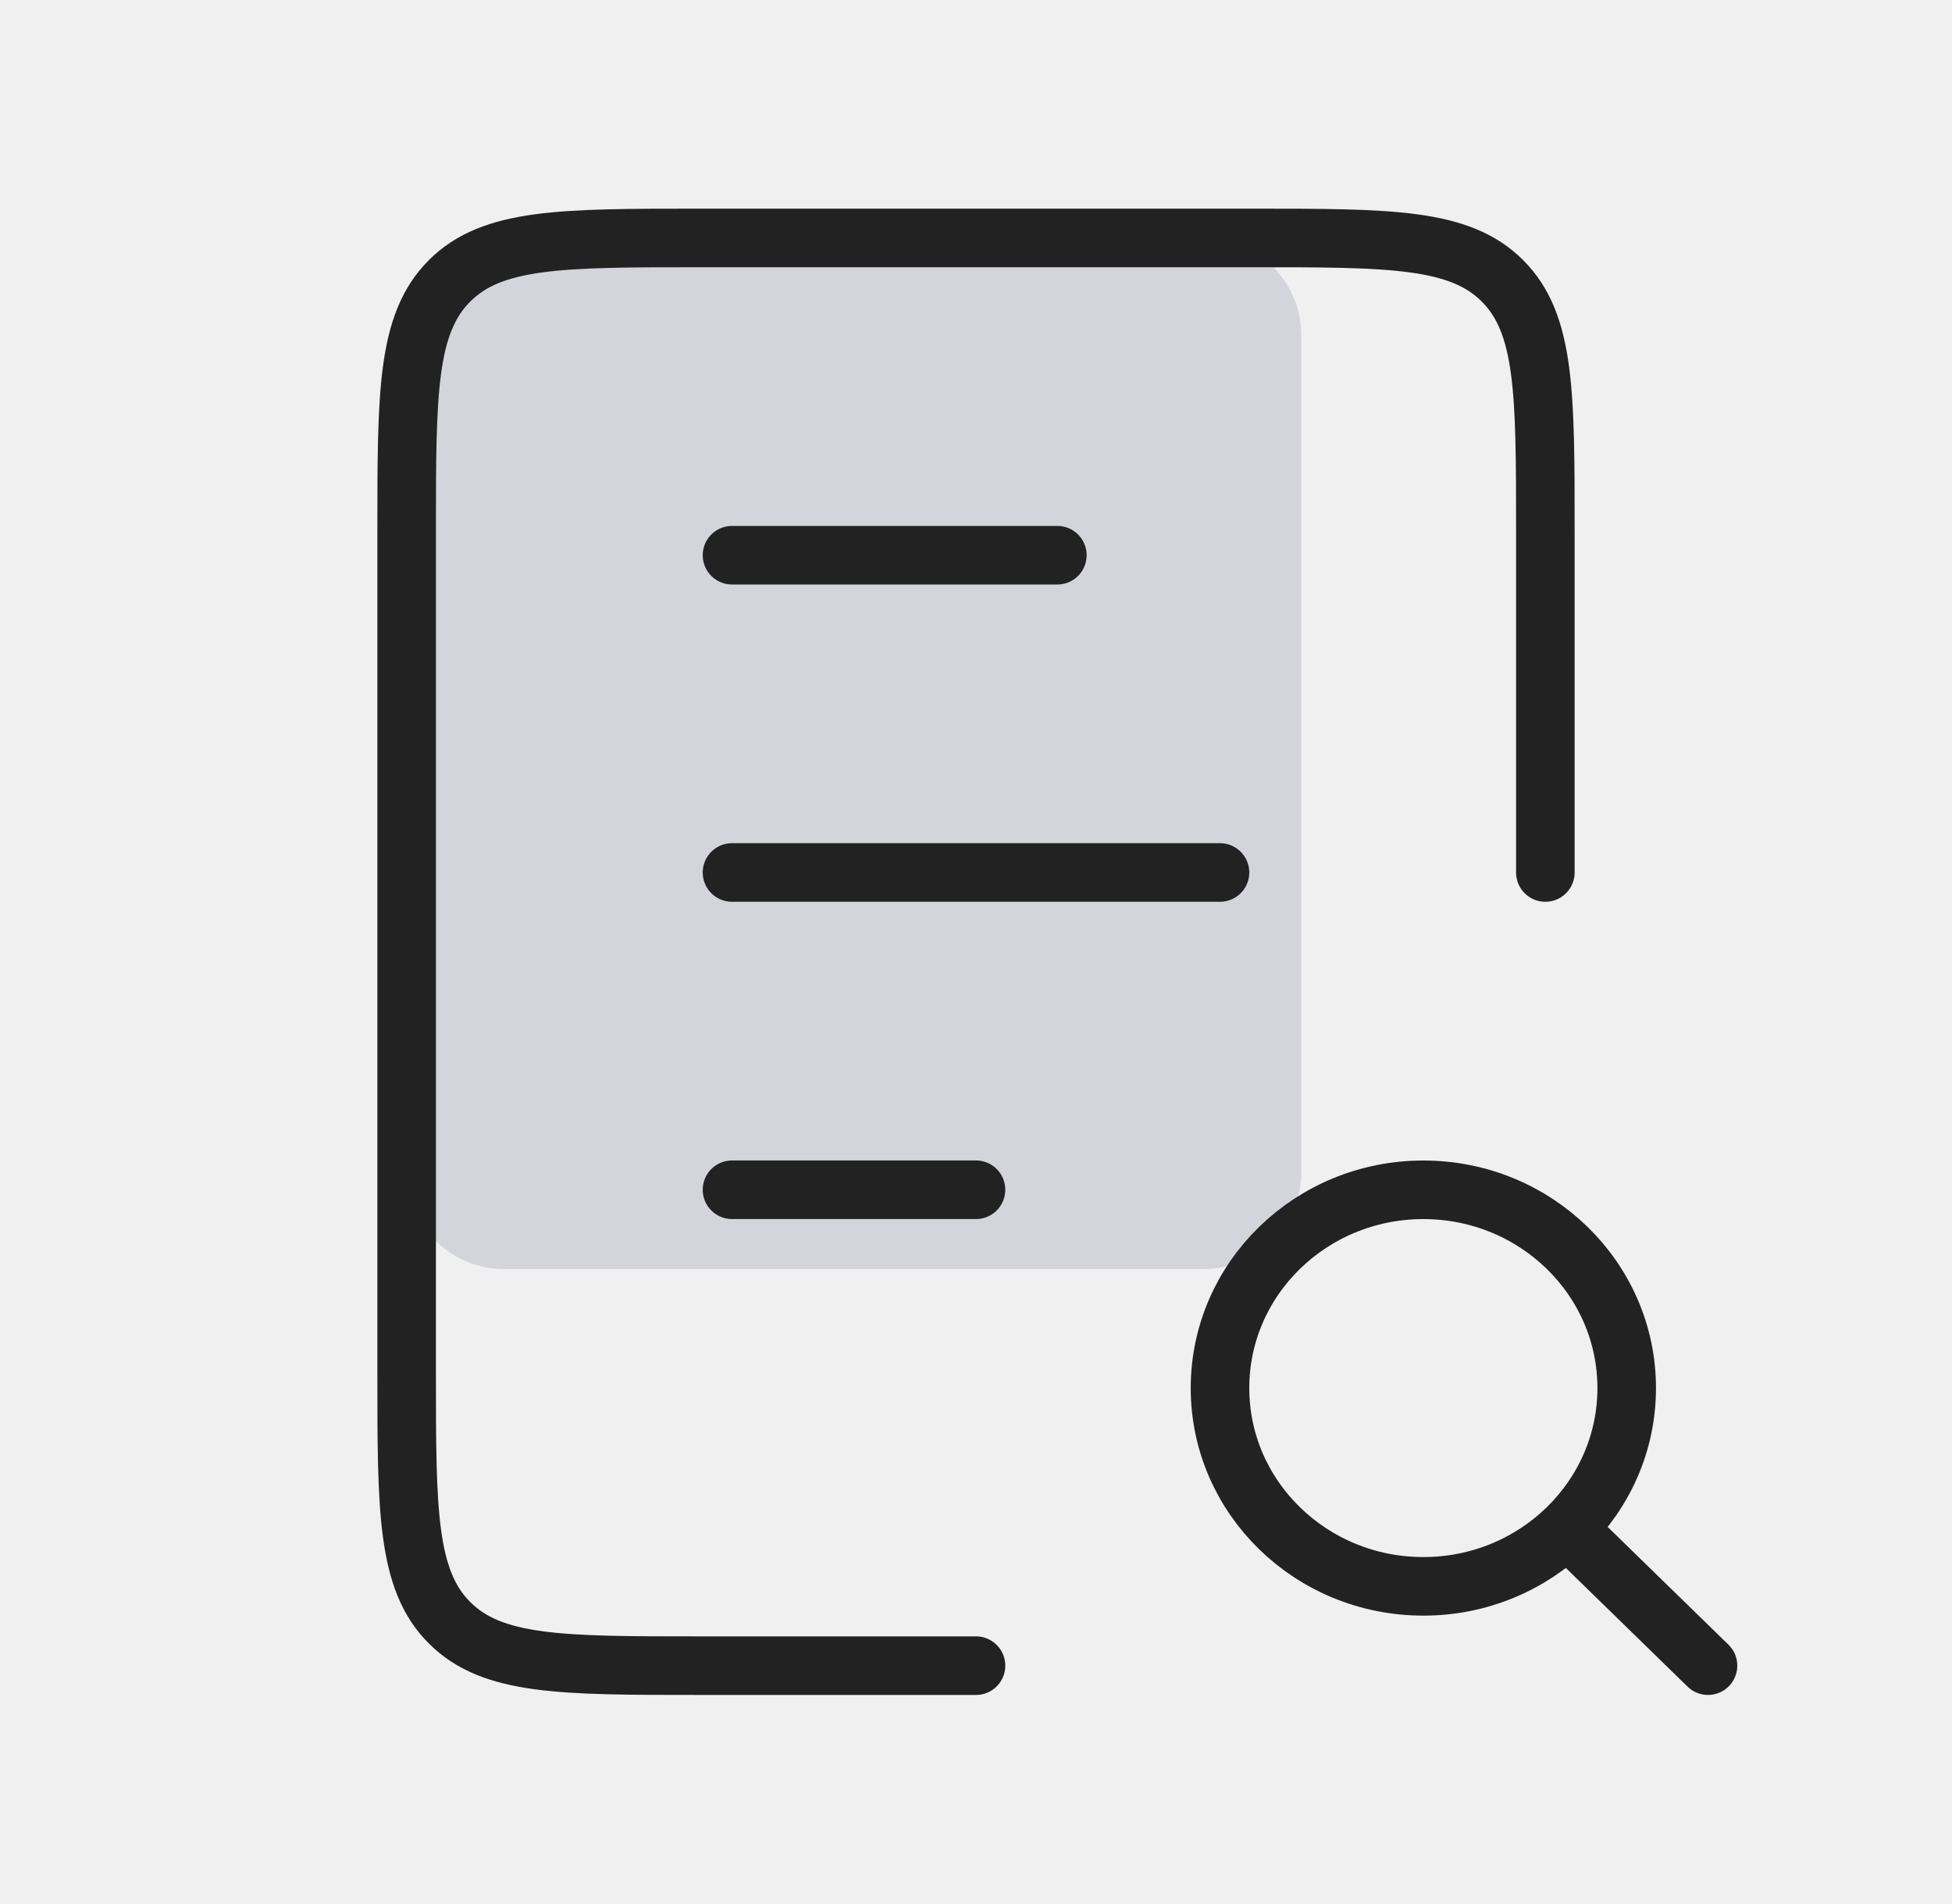
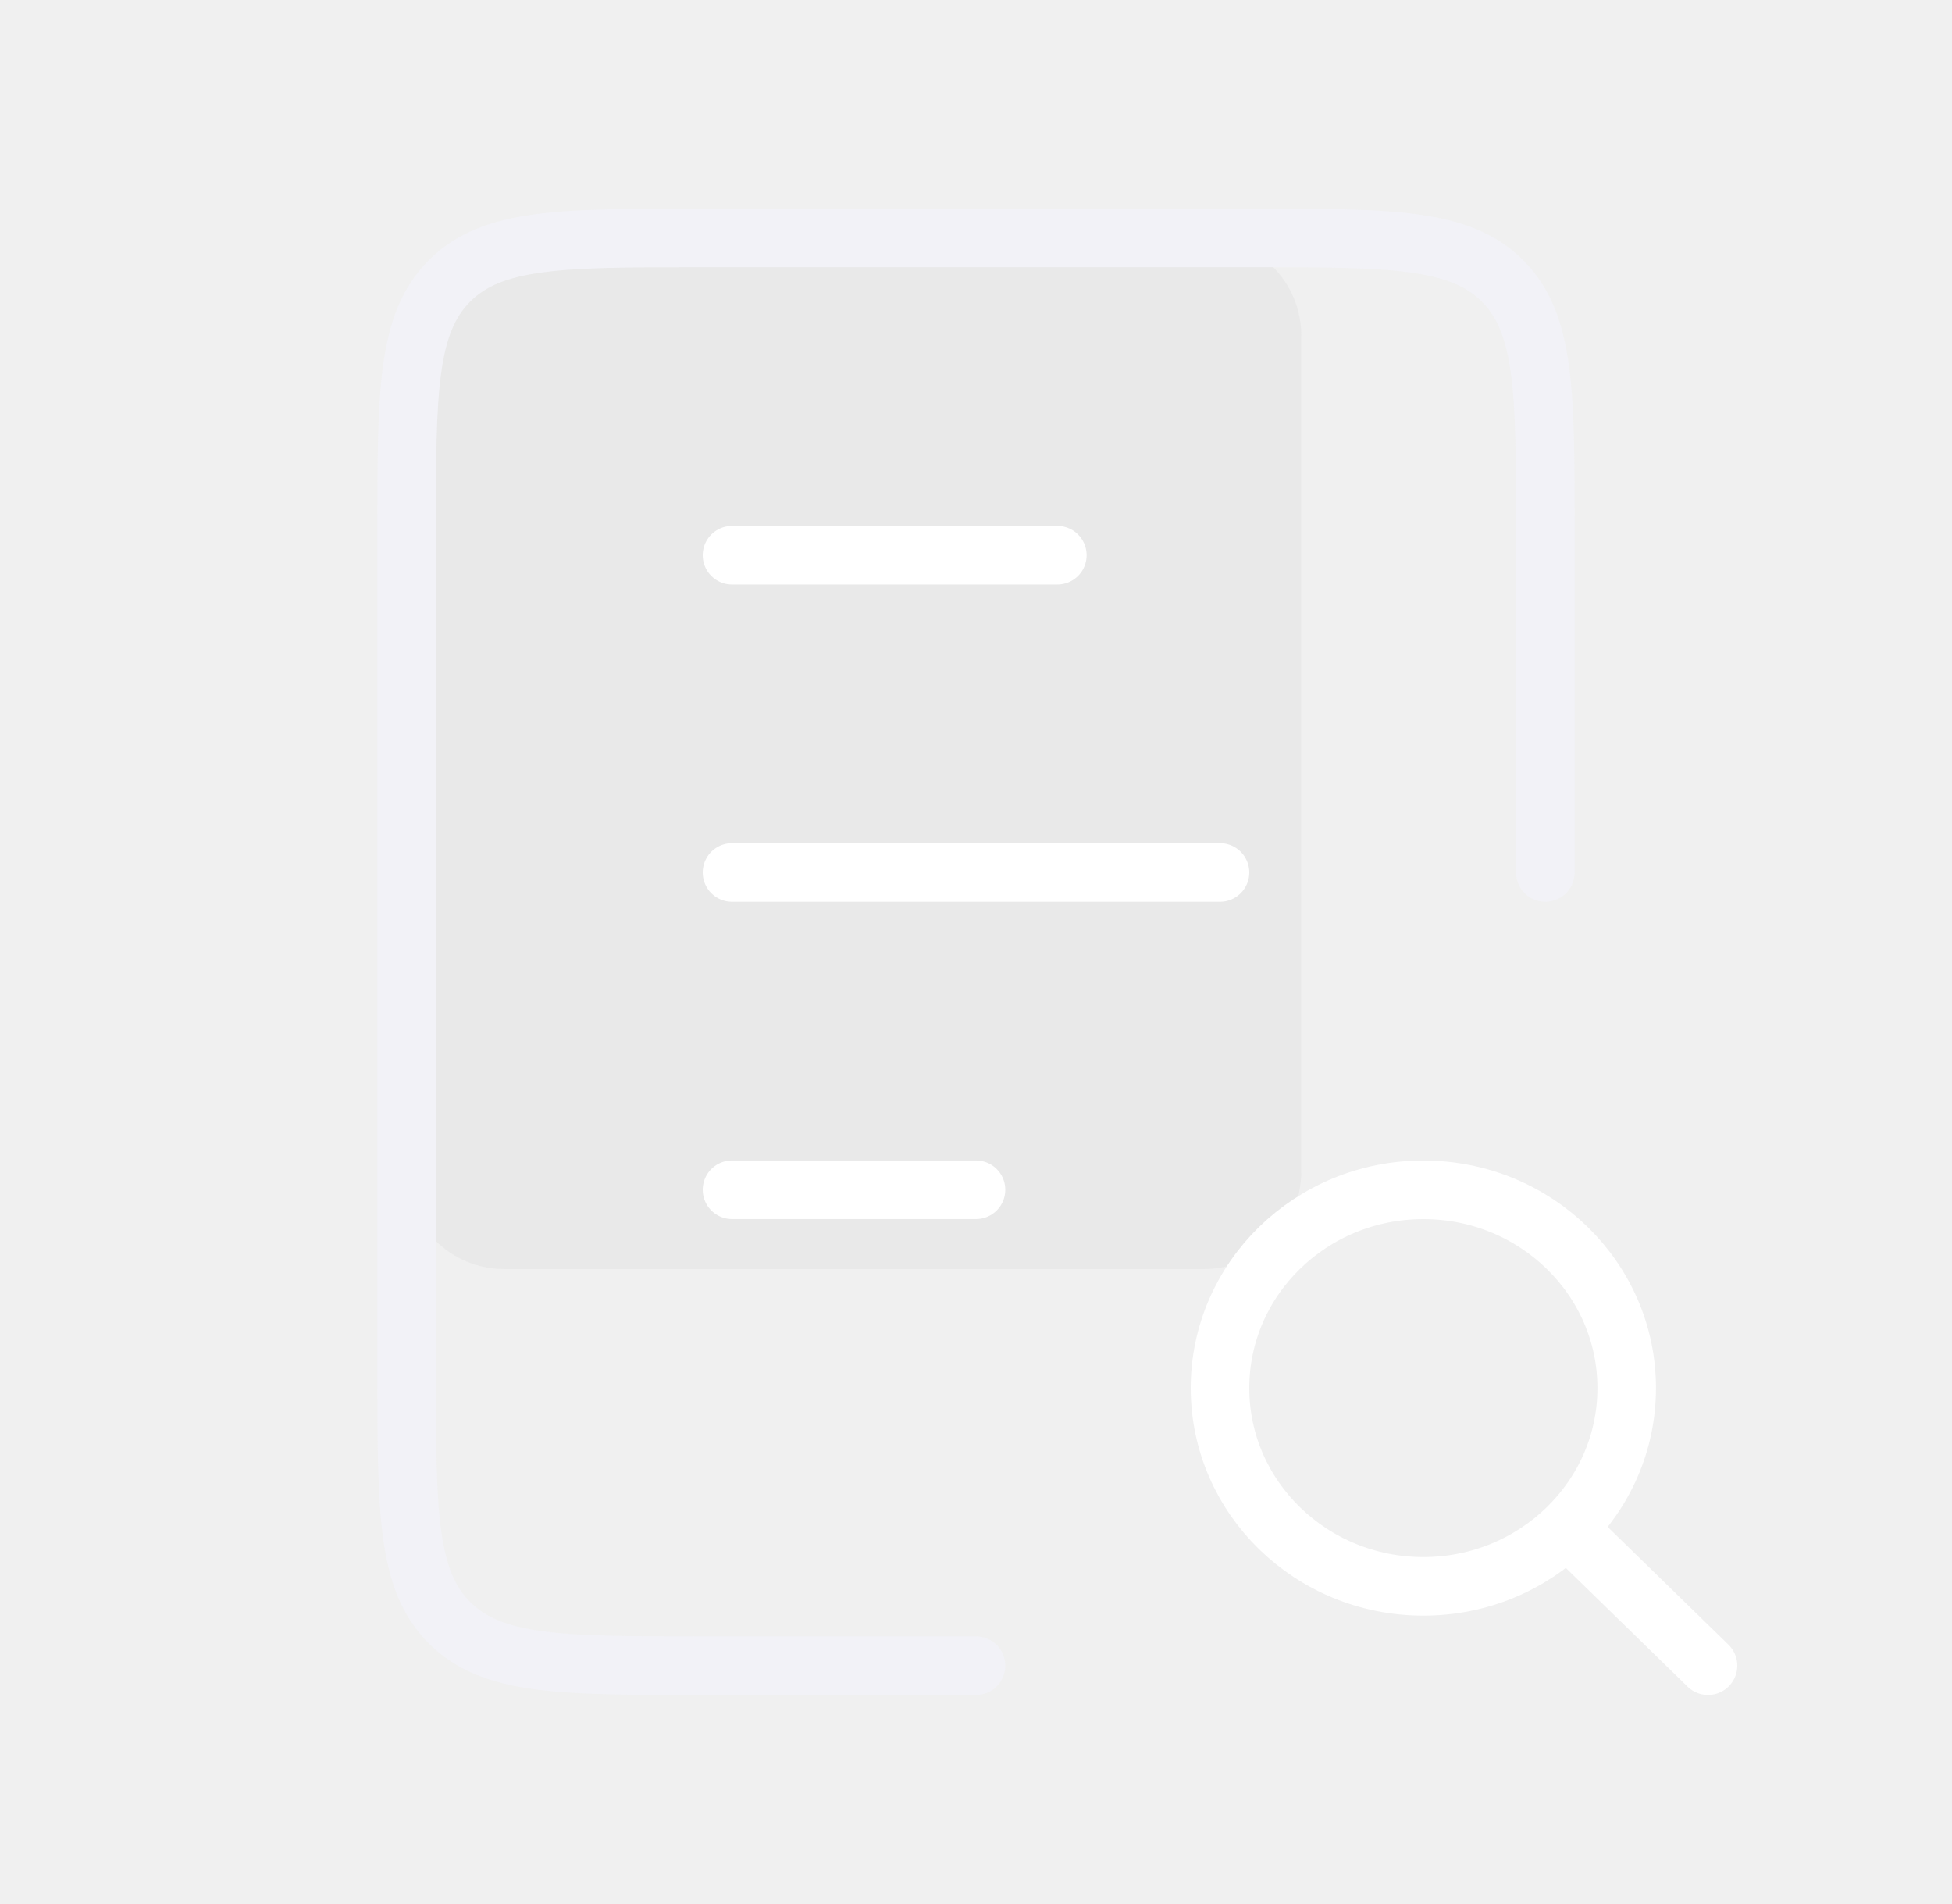
<svg xmlns="http://www.w3.org/2000/svg" width="40" height="39" viewBox="0 0 40 39" fill="none">
-   <rect x="8.333" y="4.875" width="18.333" height="21.125" rx="2" fill="#7E869E" fill-opacity="0.25" />
-   <path d="M15 11.375L21.667 11.375" stroke-width="1.2" stroke-linecap="round" stroke="#222222" />
-   <path d="M15 24.375L20 24.375" stroke-width="1.2" stroke-linecap="round" stroke="#222222" />
-   <path d="M15 17.875L25 17.875" stroke-width="1.2" stroke-linecap="round" stroke="#222222" />
-   <path d="M31.667 17.875V10.875C31.667 8.047 31.667 6.632 30.788 5.754C29.909 4.875 28.495 4.875 25.667 4.875H14.333C11.505 4.875 10.091 4.875 9.212 5.754C8.333 6.632 8.333 8.047 8.333 10.875V28.125C8.333 30.953 8.333 32.368 9.212 33.246C10.091 34.125 11.505 34.125 14.333 34.125H20" stroke-width="1.2" stroke-linecap="round" stroke="#222222" />
-   <ellipse cx="29.167" cy="28.438" rx="4.167" ry="4.062" stroke="#222222" stroke-width="1.2" stroke-linecap="round" />
-   <path d="M35 34.125L32.5 31.688" stroke-width="1.2" stroke-linecap="round" stroke="#222222" />
+   <rect x="8.333" y="4.875" width="18.333" height="21.125" rx="2" fill="#D9D9D9" fill-opacity="0.3" />
+   <path d="M15 11.375L21.667 11.375" stroke-width="1.2" stroke-linecap="round" stroke="white" />
+   <path d="M15 24.375L20 24.375" stroke-width="1.2" stroke-linecap="round" stroke="white" />
+   <path d="M15 17.875L25 17.875" stroke-width="1.2" stroke-linecap="round" stroke="white" />
+   <path d="M31.667 17.875V10.875C31.667 8.047 31.667 6.632 30.788 5.754C29.909 4.875 28.495 4.875 25.667 4.875H14.333C11.505 4.875 10.091 4.875 9.212 5.754C8.333 6.632 8.333 8.047 8.333 10.875V28.125C8.333 30.953 8.333 32.368 9.212 33.246C10.091 34.125 11.505 34.125 14.333 34.125H20" stroke-width="1.2" stroke-linecap="round" stroke="#F2F2F7" />
+   <ellipse cx="29.167" cy="28.438" rx="4.167" ry="4.062" stroke="white" stroke-width="1.2" stroke-linecap="round" />
+   <path d="M35 34.125L32.5 31.688" stroke-width="1.2" stroke-linecap="round" stroke="white" />
</svg>
